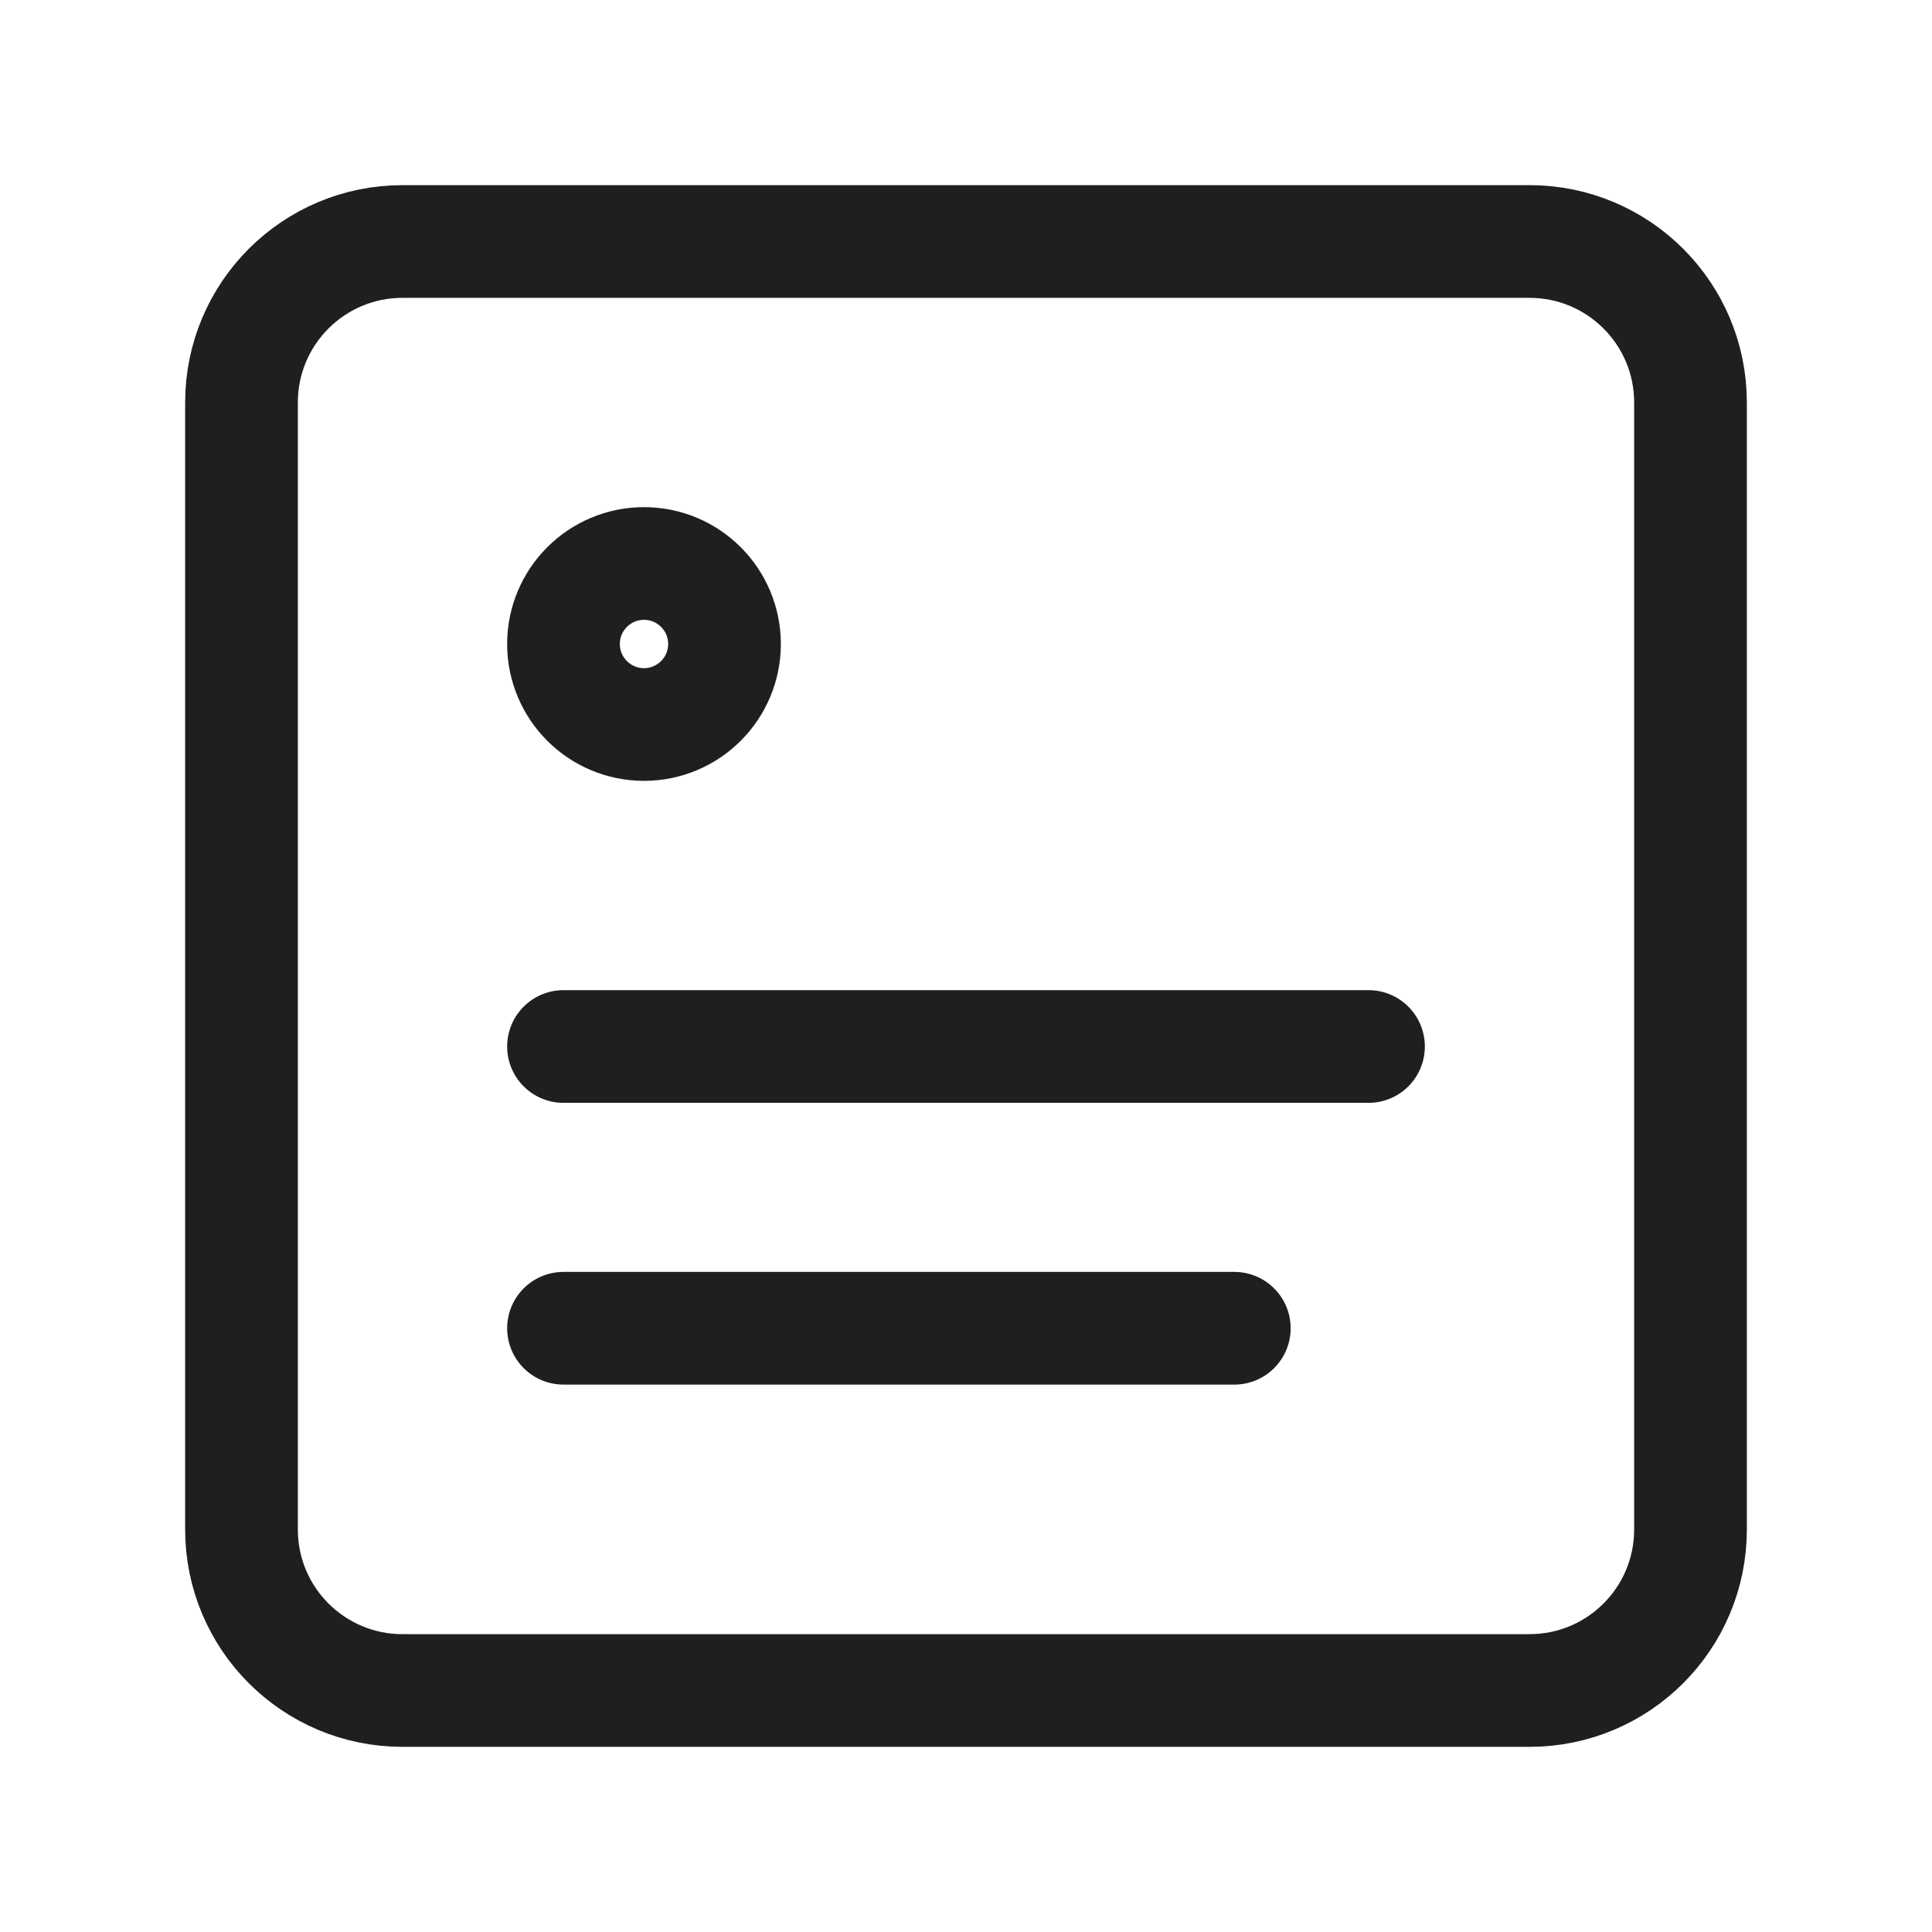
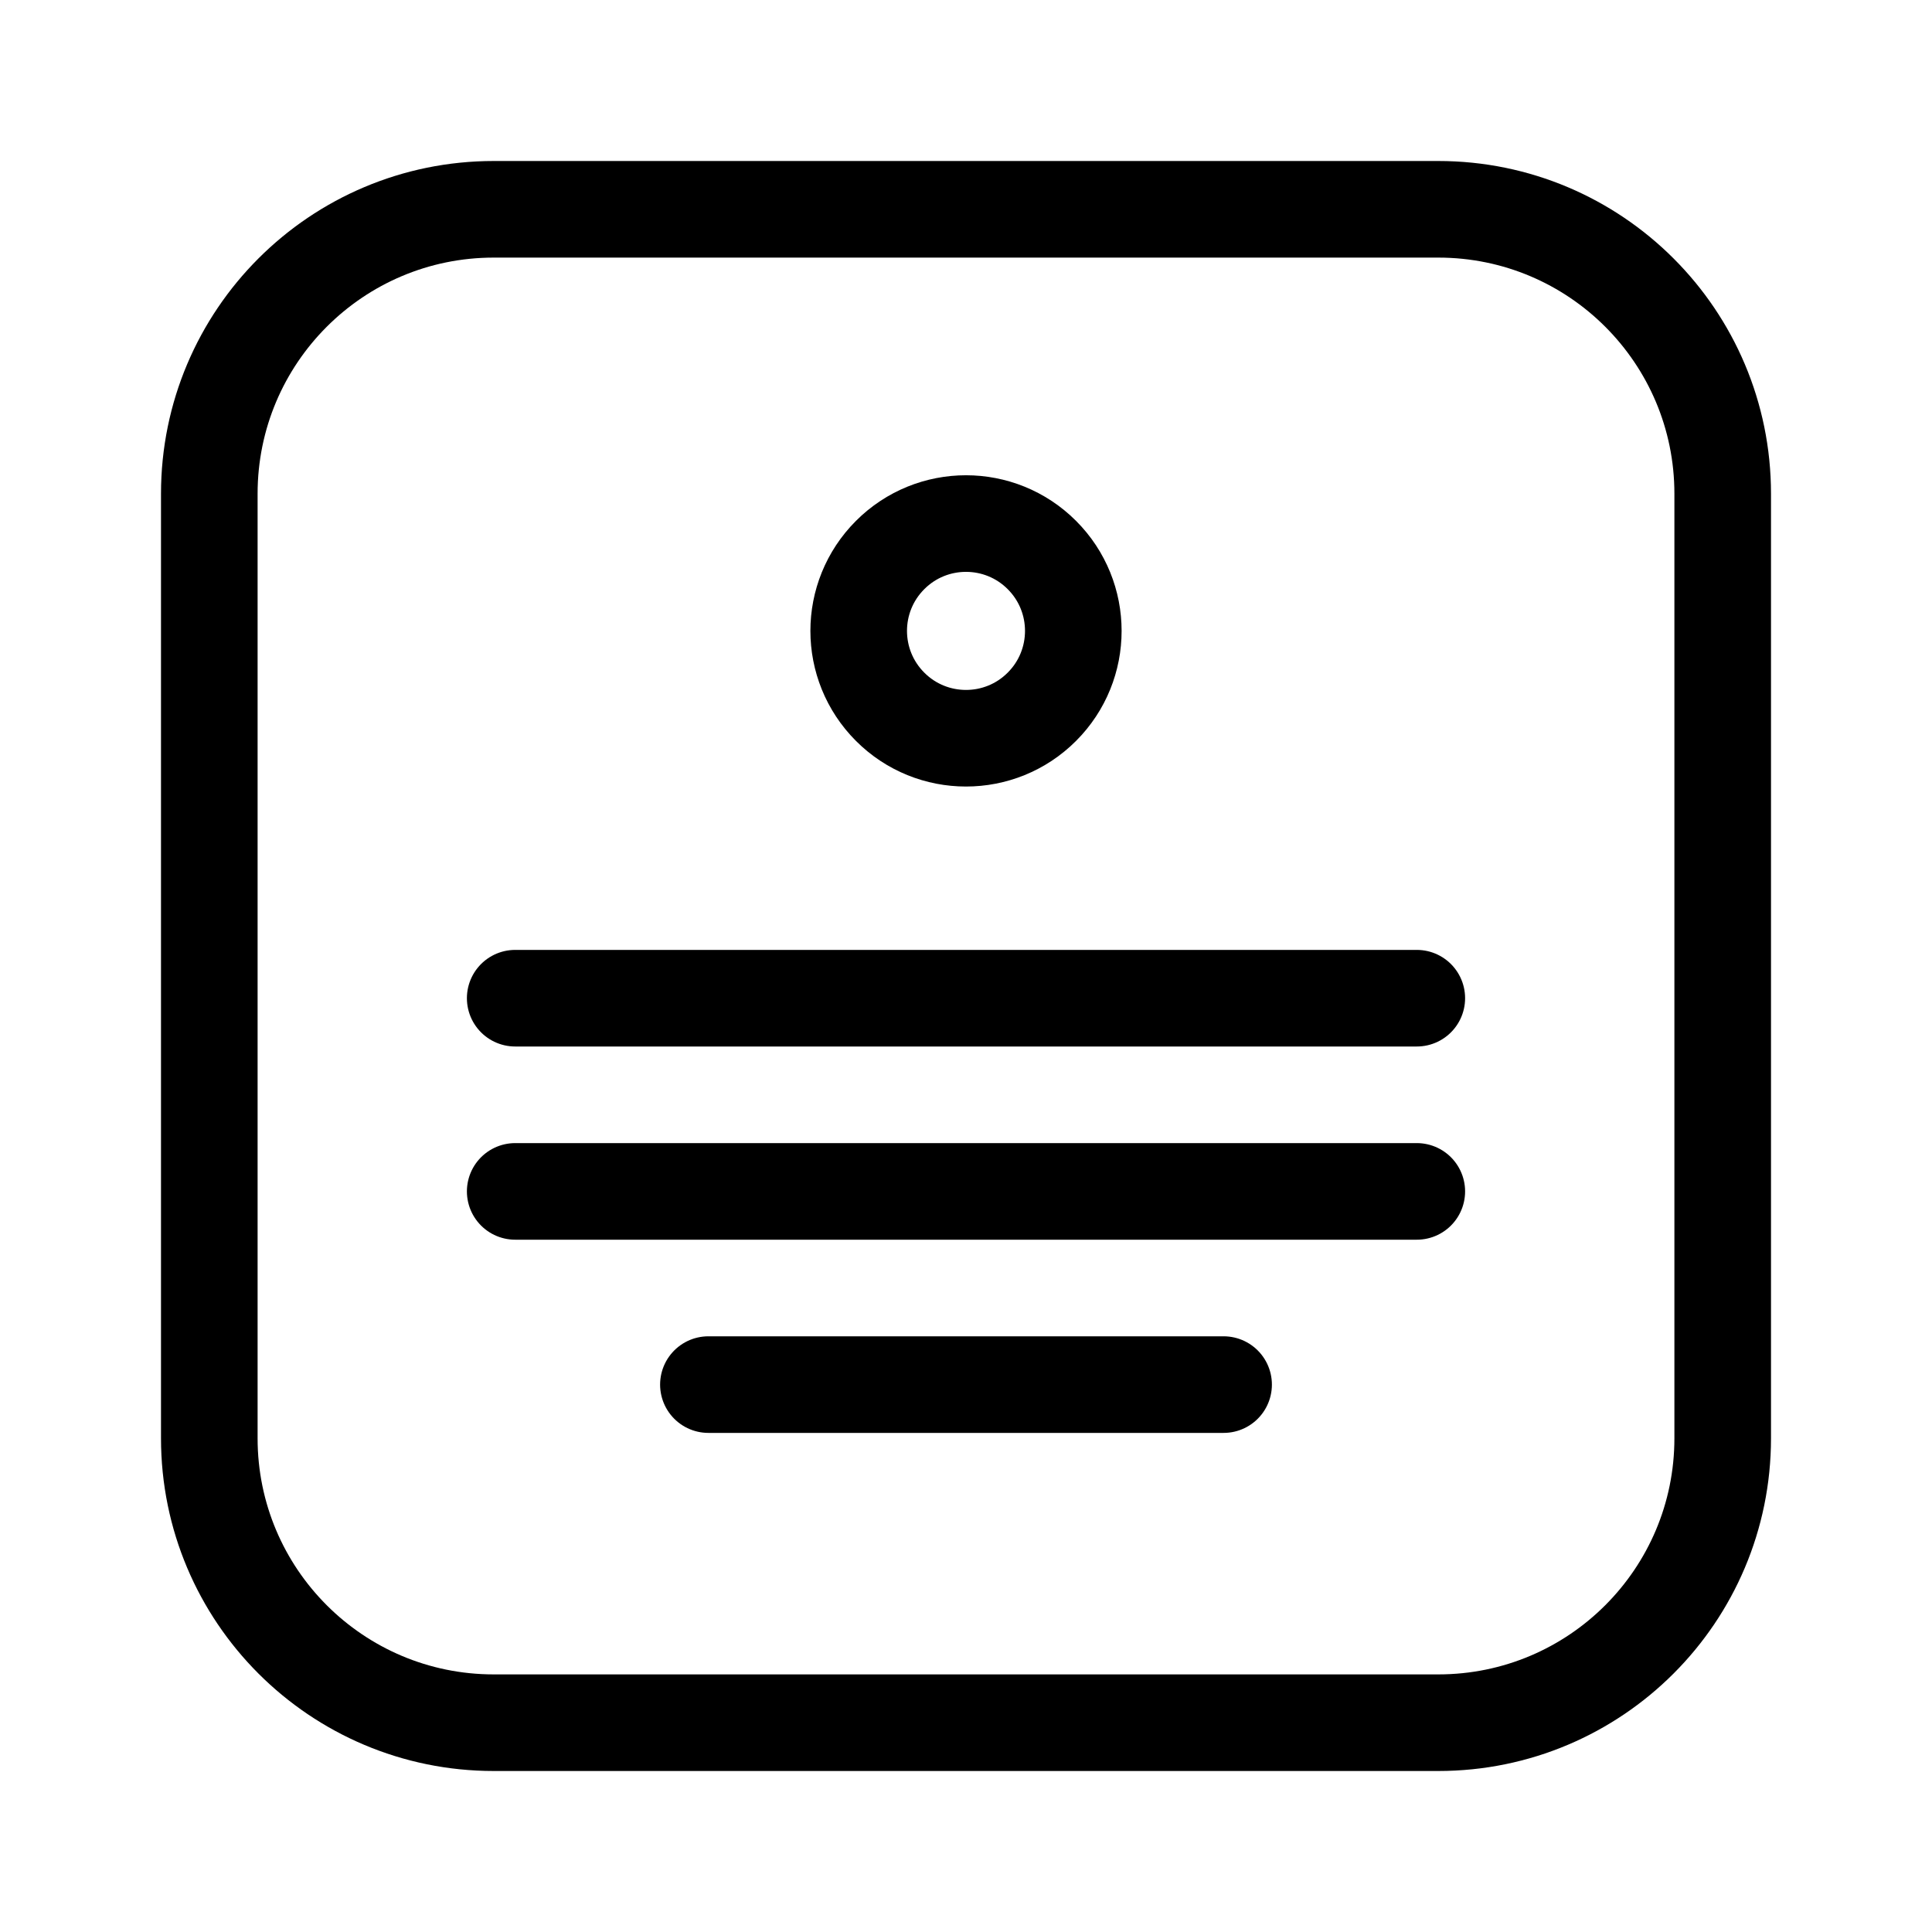
- <svg xmlns="http://www.w3.org/2000/svg" width="24" height="24" viewBox="0 0 24 24" fill="none">
-   <path d="M7 13H17M7 16.5H15.333M9 8C9 8.552 8.552 9 8 9C7.448 9 7 8.552 7 8C7 7.448 7.448 7 8 7C8.552 7 9 7.448 9 8ZM5 21H19C20.105 21 21 20.105 21 19V5C21 3.895 20.105 3 19 3H5C3.895 3 3 3.895 3 5V19C3 20.105 3.895 21 5 21Z" stroke="#1F1F1F" stroke-width="1.4" stroke-linecap="round" />
+ <svg xmlns="http://www.w3.org/2000/svg" width="30" height="30" viewBox="0 0 30 30" fill="none">
+   <path d="M22.333 3.25H7.667C5.227 3.25 3.25 5.227 3.25 7.667V22.333C3.25 24.773 5.227 26.75 7.667 26.75H22.333C24.773 26.75 26.75 24.773 26.75 22.333V7.667C26.75 5.227 24.773 3.25 22.333 3.25Z" stroke="url(#paint0_linear_360_374)" stroke-width="1.5" />
+   <path d="M8 15.5H22" stroke="url(#paint1_linear_360_374)" stroke-width="1.5" stroke-linecap="round" />
+   <path d="M11 21.5H19" stroke="url(#paint2_linear_360_374)" stroke-width="1.5" stroke-linecap="round" />
+   <path d="M8 18.5H22" stroke="url(#paint3_linear_360_374)" stroke-width="1.5" stroke-linecap="round" />
+   <path d="M16.178 10.975C16.829 10.324 16.829 9.269 16.178 8.618C15.528 7.967 14.472 7.967 13.822 8.618C13.171 9.269 13.171 10.324 13.822 10.975C14.472 11.626 15.528 11.626 16.178 10.975Z" stroke="url(#paint4_linear_360_374)" stroke-width="1.5" />
+   <defs>
+     <linearGradient id="paint0_linear_360_374" x1="15" y1="4" x2="15" y2="26" gradientUnits="userSpaceOnUse">
+       <stop offset="1" />
+     </linearGradient>
+     <linearGradient id="paint1_linear_360_374" x1="nan" y1="nan" x2="nan" y2="nan" gradientUnits="userSpaceOnUse">
+       <stop offset="1" />
+     </linearGradient>
+     <linearGradient id="paint2_linear_360_374" x1="nan" y1="nan" x2="nan" y2="nan" gradientUnits="userSpaceOnUse">
+       <stop offset="1" />
+     </linearGradient>
+     <linearGradient id="paint3_linear_360_374" x1="nan" y1="nan" x2="nan" y2="nan" gradientUnits="userSpaceOnUse">
+       <stop offset="1" />
+     </linearGradient>
+     <linearGradient id="paint4_linear_360_374" x1="14.898" y1="8.838" x2="13.602" y2="10.134" gradientUnits="userSpaceOnUse">
+       <stop offset="1" />
+     </linearGradient>
+   </defs>
</svg>
